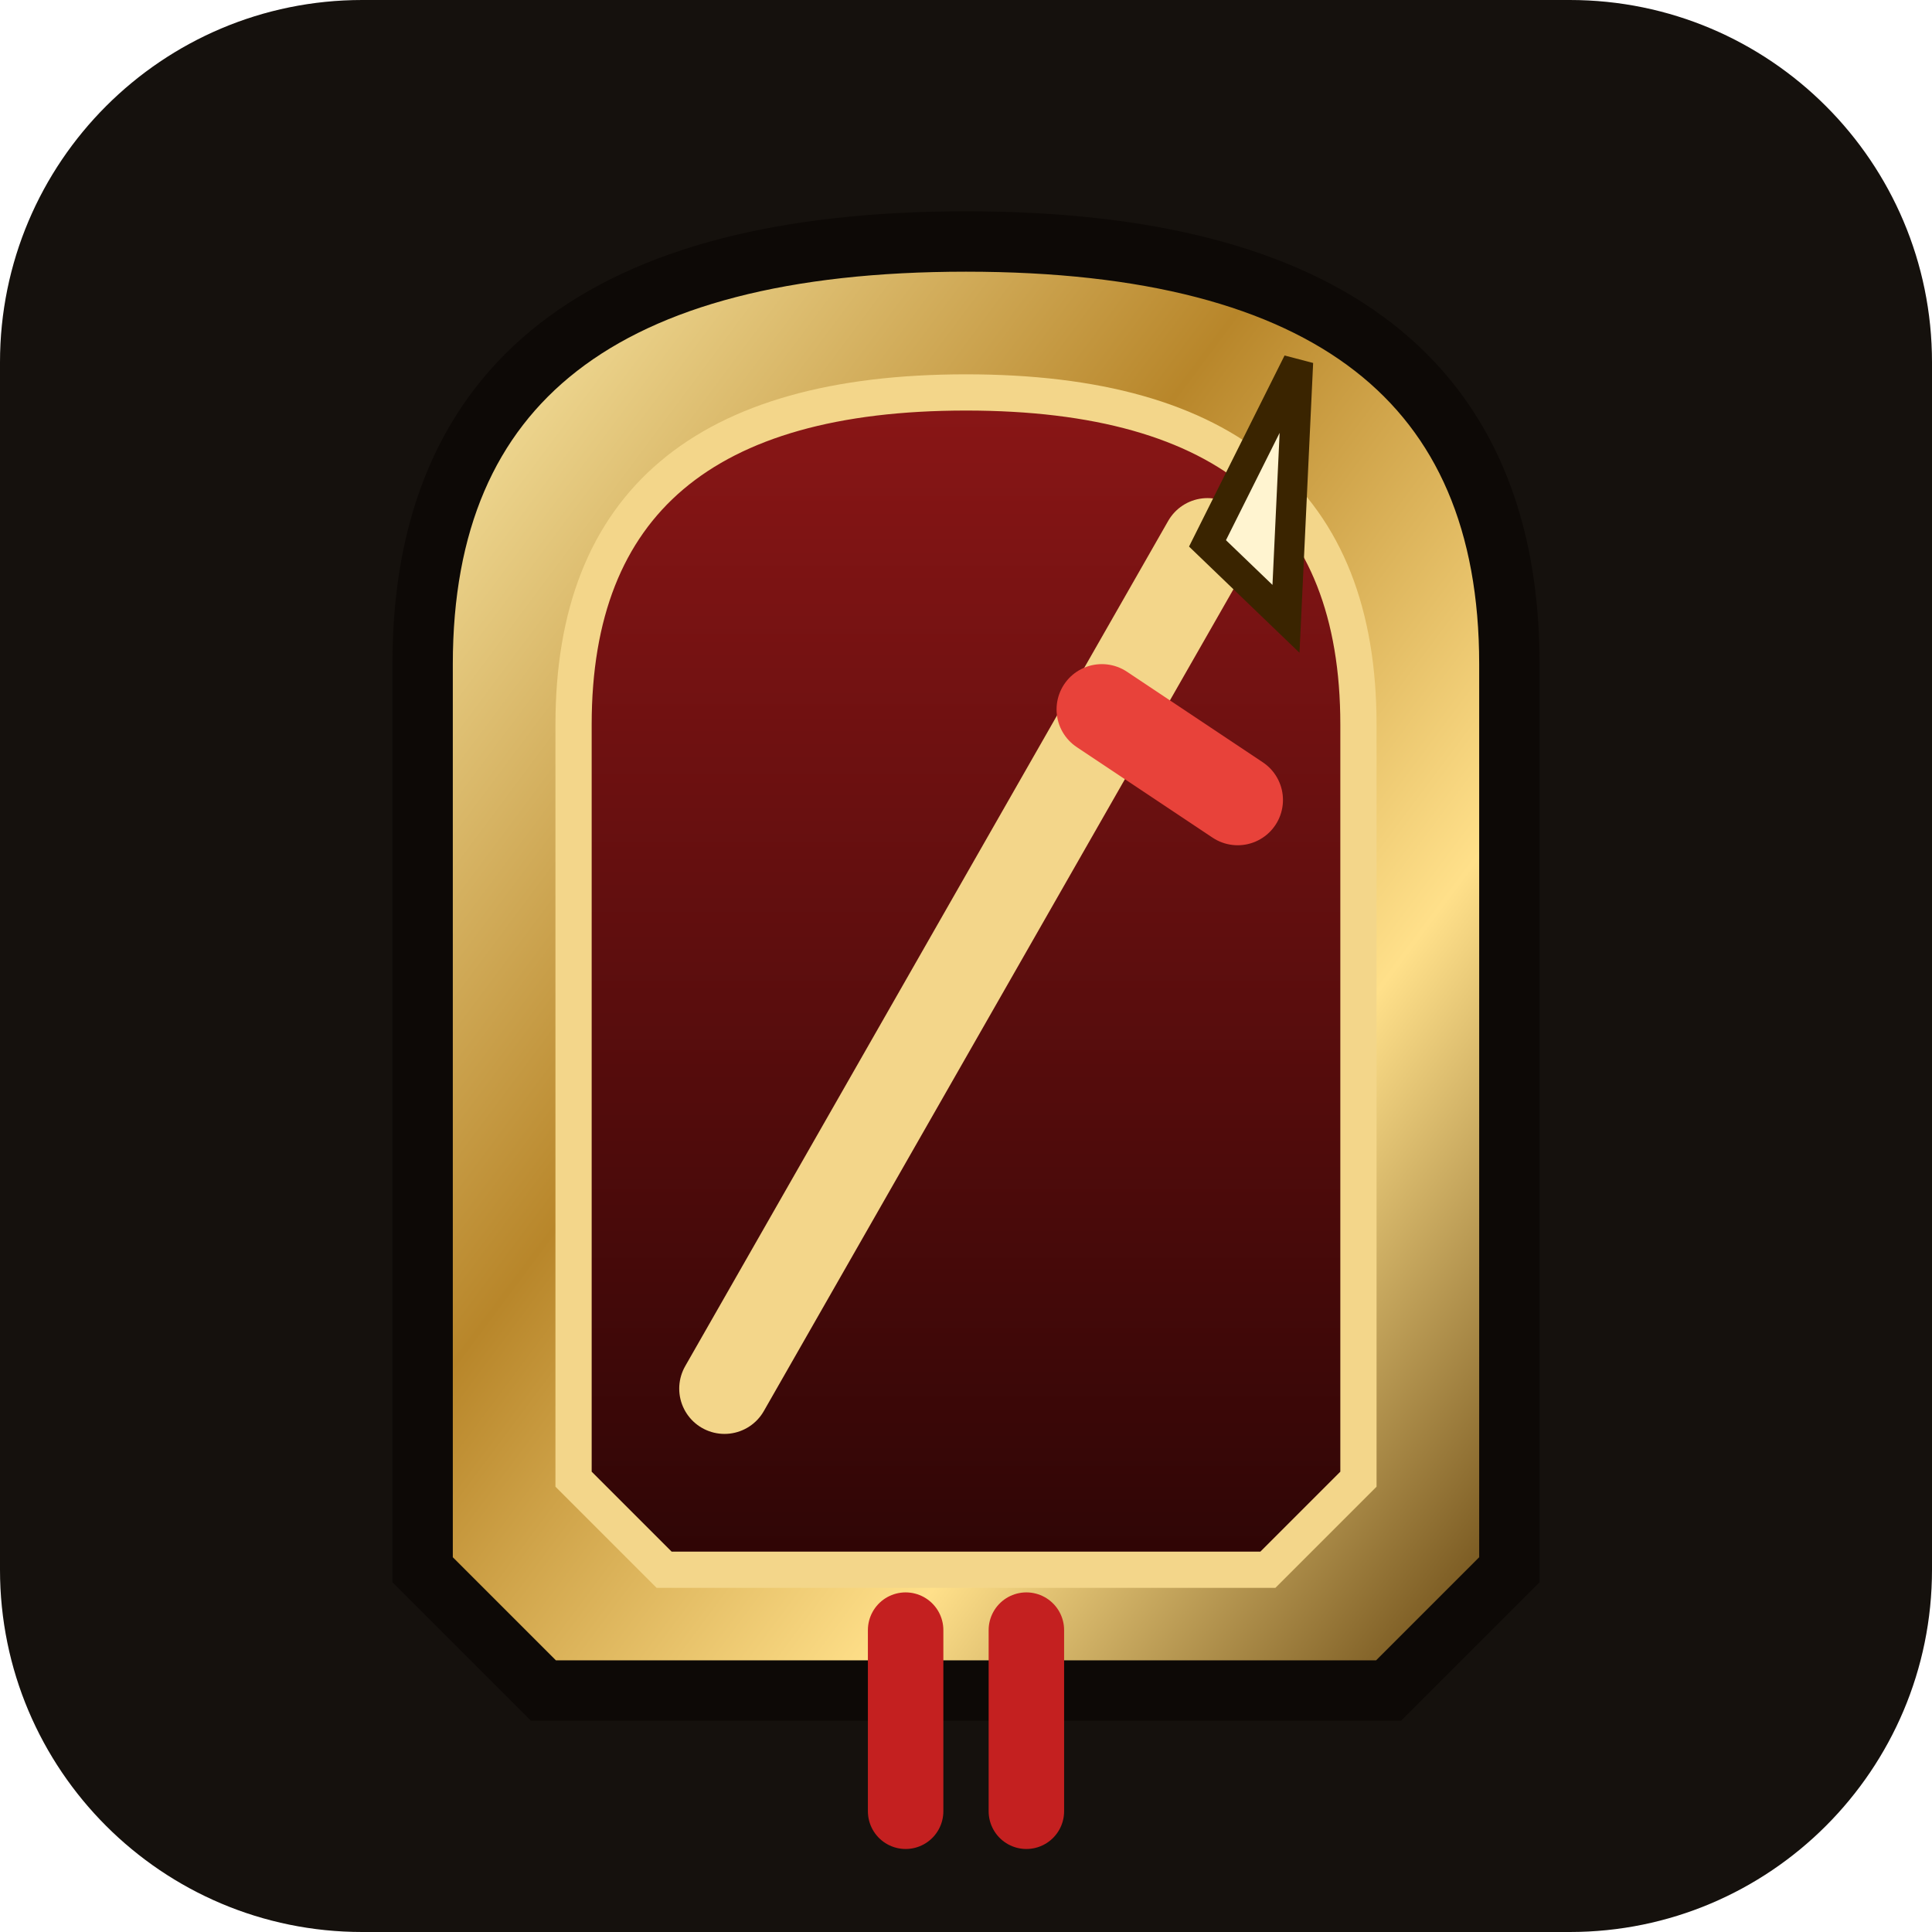
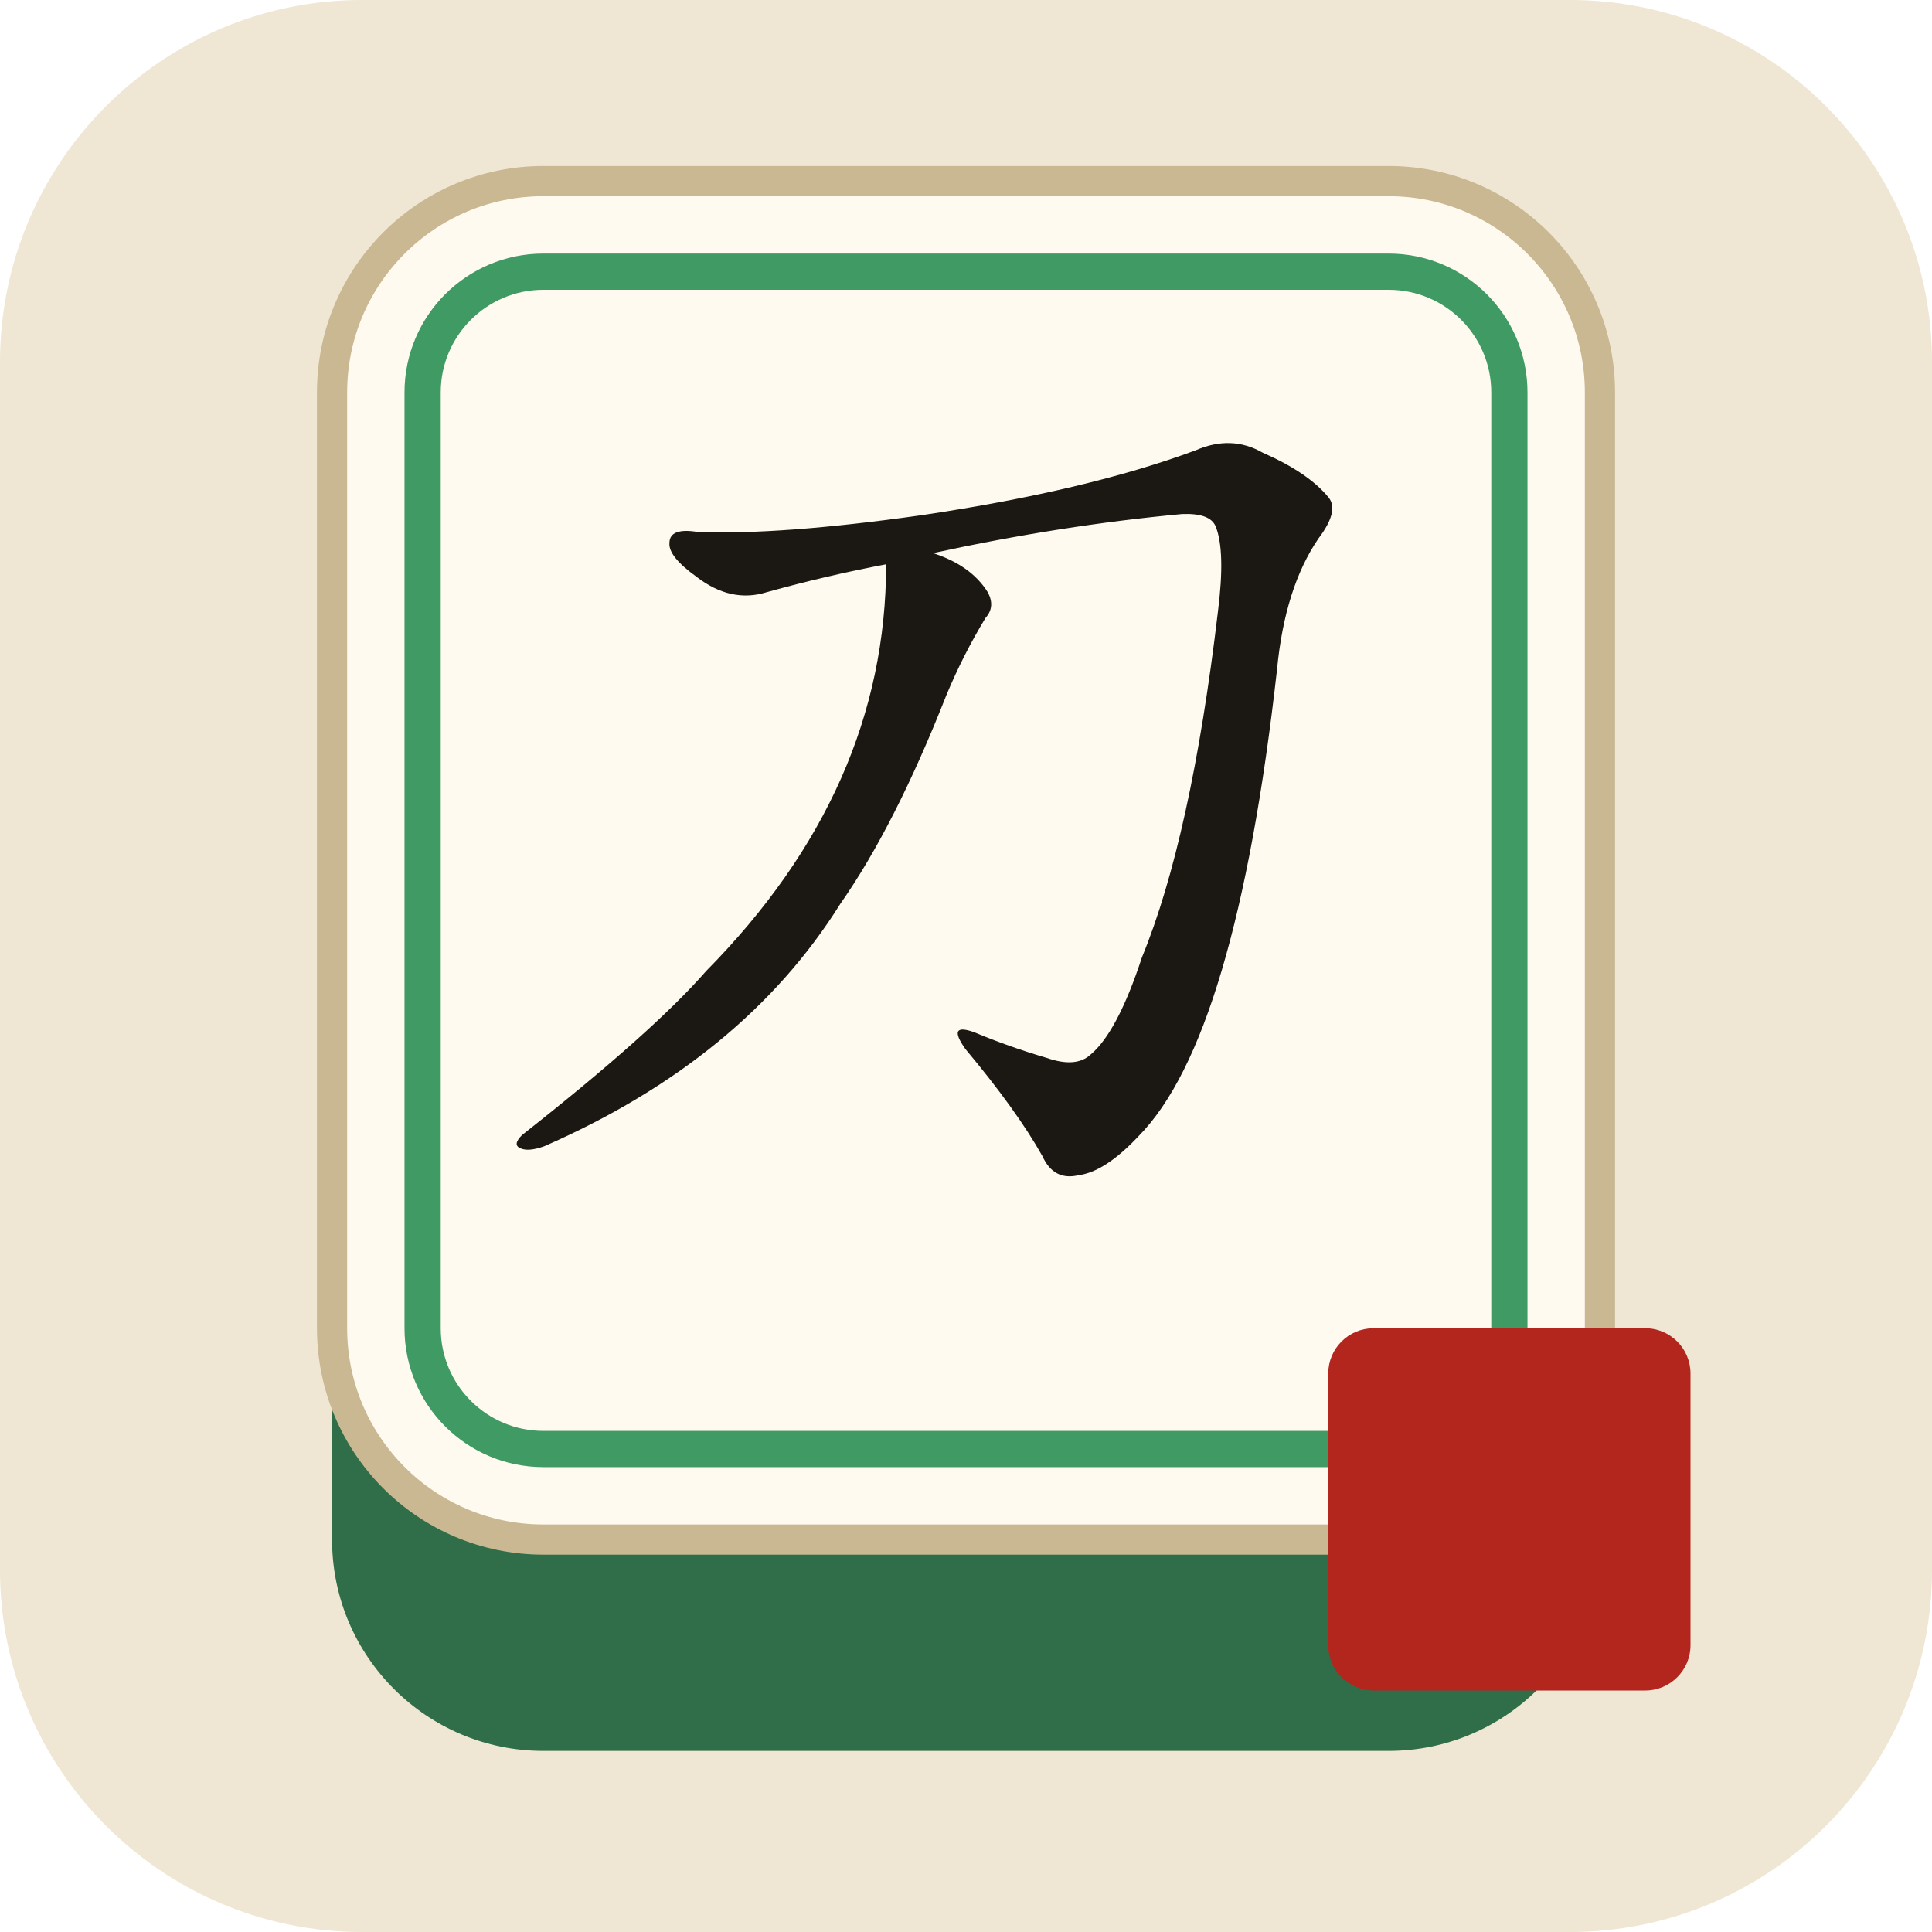
<svg xmlns="http://www.w3.org/2000/svg" viewBox="0 0 64 64">
-   <defs>
-     <linearGradient id="gold" x1="0" y1="0" x2="1" y2="1">
-       <stop offset="0" stop-color="#fff0b0" />
-       <stop offset=".4" stop-color="#b8862a" />
-       <stop offset=".7" stop-color="#ffe08a" />
-       <stop offset="1" stop-color="#5e3e0c" />
-     </linearGradient>
-     <linearGradient id="lac" x1="0" y1="0" x2="0" y2="1">
-       <stop offset="0" stop-color="#8a1616" />
-       <stop offset="1" stop-color="#2e0505" />
-     </linearGradient>
-   </defs>
-   <rect width="64" height="64" rx="12" fill="#15110d" />
-   <path d="M14 22 Q14 8 32 8 Q50 8 50 22 V52 L46 56 H18 L14 52 Z" fill="url(#gold)" stroke="#0d0906" stroke-width="2" />
-   <path d="M19 24 Q19 13 32 13 Q45 13 45 24 V49 L42 52 H22 L19 49 Z" fill="url(#lac)" stroke="#f3d68a" stroke-width="1.2" />
-   <path d="M24 46 L40 18" stroke="#f3d68a" stroke-width="3" stroke-linecap="round" />
-   <path d="M40 18 L43 12 L42.6 20.5 Z" fill="#fff4d0" stroke="#3a2400" stroke-width="1" />
-   <path d="M36.5 23.5 l4.5 3" stroke="#e8423a" stroke-width="3" stroke-linecap="round" />
-   <path d="M30 54 v6 M34 54 v6" stroke="#c42020" stroke-width="2.5" stroke-linecap="round" />
+   <rect width="64" height="64" rx="12" fill="#efe6d3" />
+   <rect x="11" y="8" width="42" height="50" rx="7" fill="#2f6e48" />
+   <rect x="11" y="6" width="42" height="45" rx="7" fill="#fffaf0" stroke="#c9b892" stroke-width="1" />
+   <rect x="14" y="9" width="36" height="39" rx="4" fill="none" stroke="#3f9a63" stroke-width="1.2" />
+   <g transform="translate(13 8) scale(0.037)" fill="#1b1712">
+     <path d="M484 279Q599 254 707 244Q732 243 737 255Q746 277 739 332Q715 534 671 641Q649 708 625 728Q612 740 586 731Q552 721 521 708Q496 699 513 723Q559 778 582 819Q592 841 614 836Q638 833 668 801Q755 713 792 383Q799 310 829 266Q848 241 838 229Q820 207 779 189Q751 173 719 187Q622 223 474 245Q347 263 273 260Q248 256 248 270Q247 282 272 300Q303 324 335 314Q389 299 442 289L484 279Z" />
+     <path d="M442 289Q442 490 281 653Q233 708 116 800Q107 809 115 812Q122 815 136 810Q314 732 401 593Q450 523 496 406Q511 370 531 337Q540 327 533 314Q518 290 484 279C456 267 443 262 442 289Z" />
+   </g>
+   <rect x="44" y="44" width="12" height="12" rx="1.5" fill="#b3261e" />
</svg>
